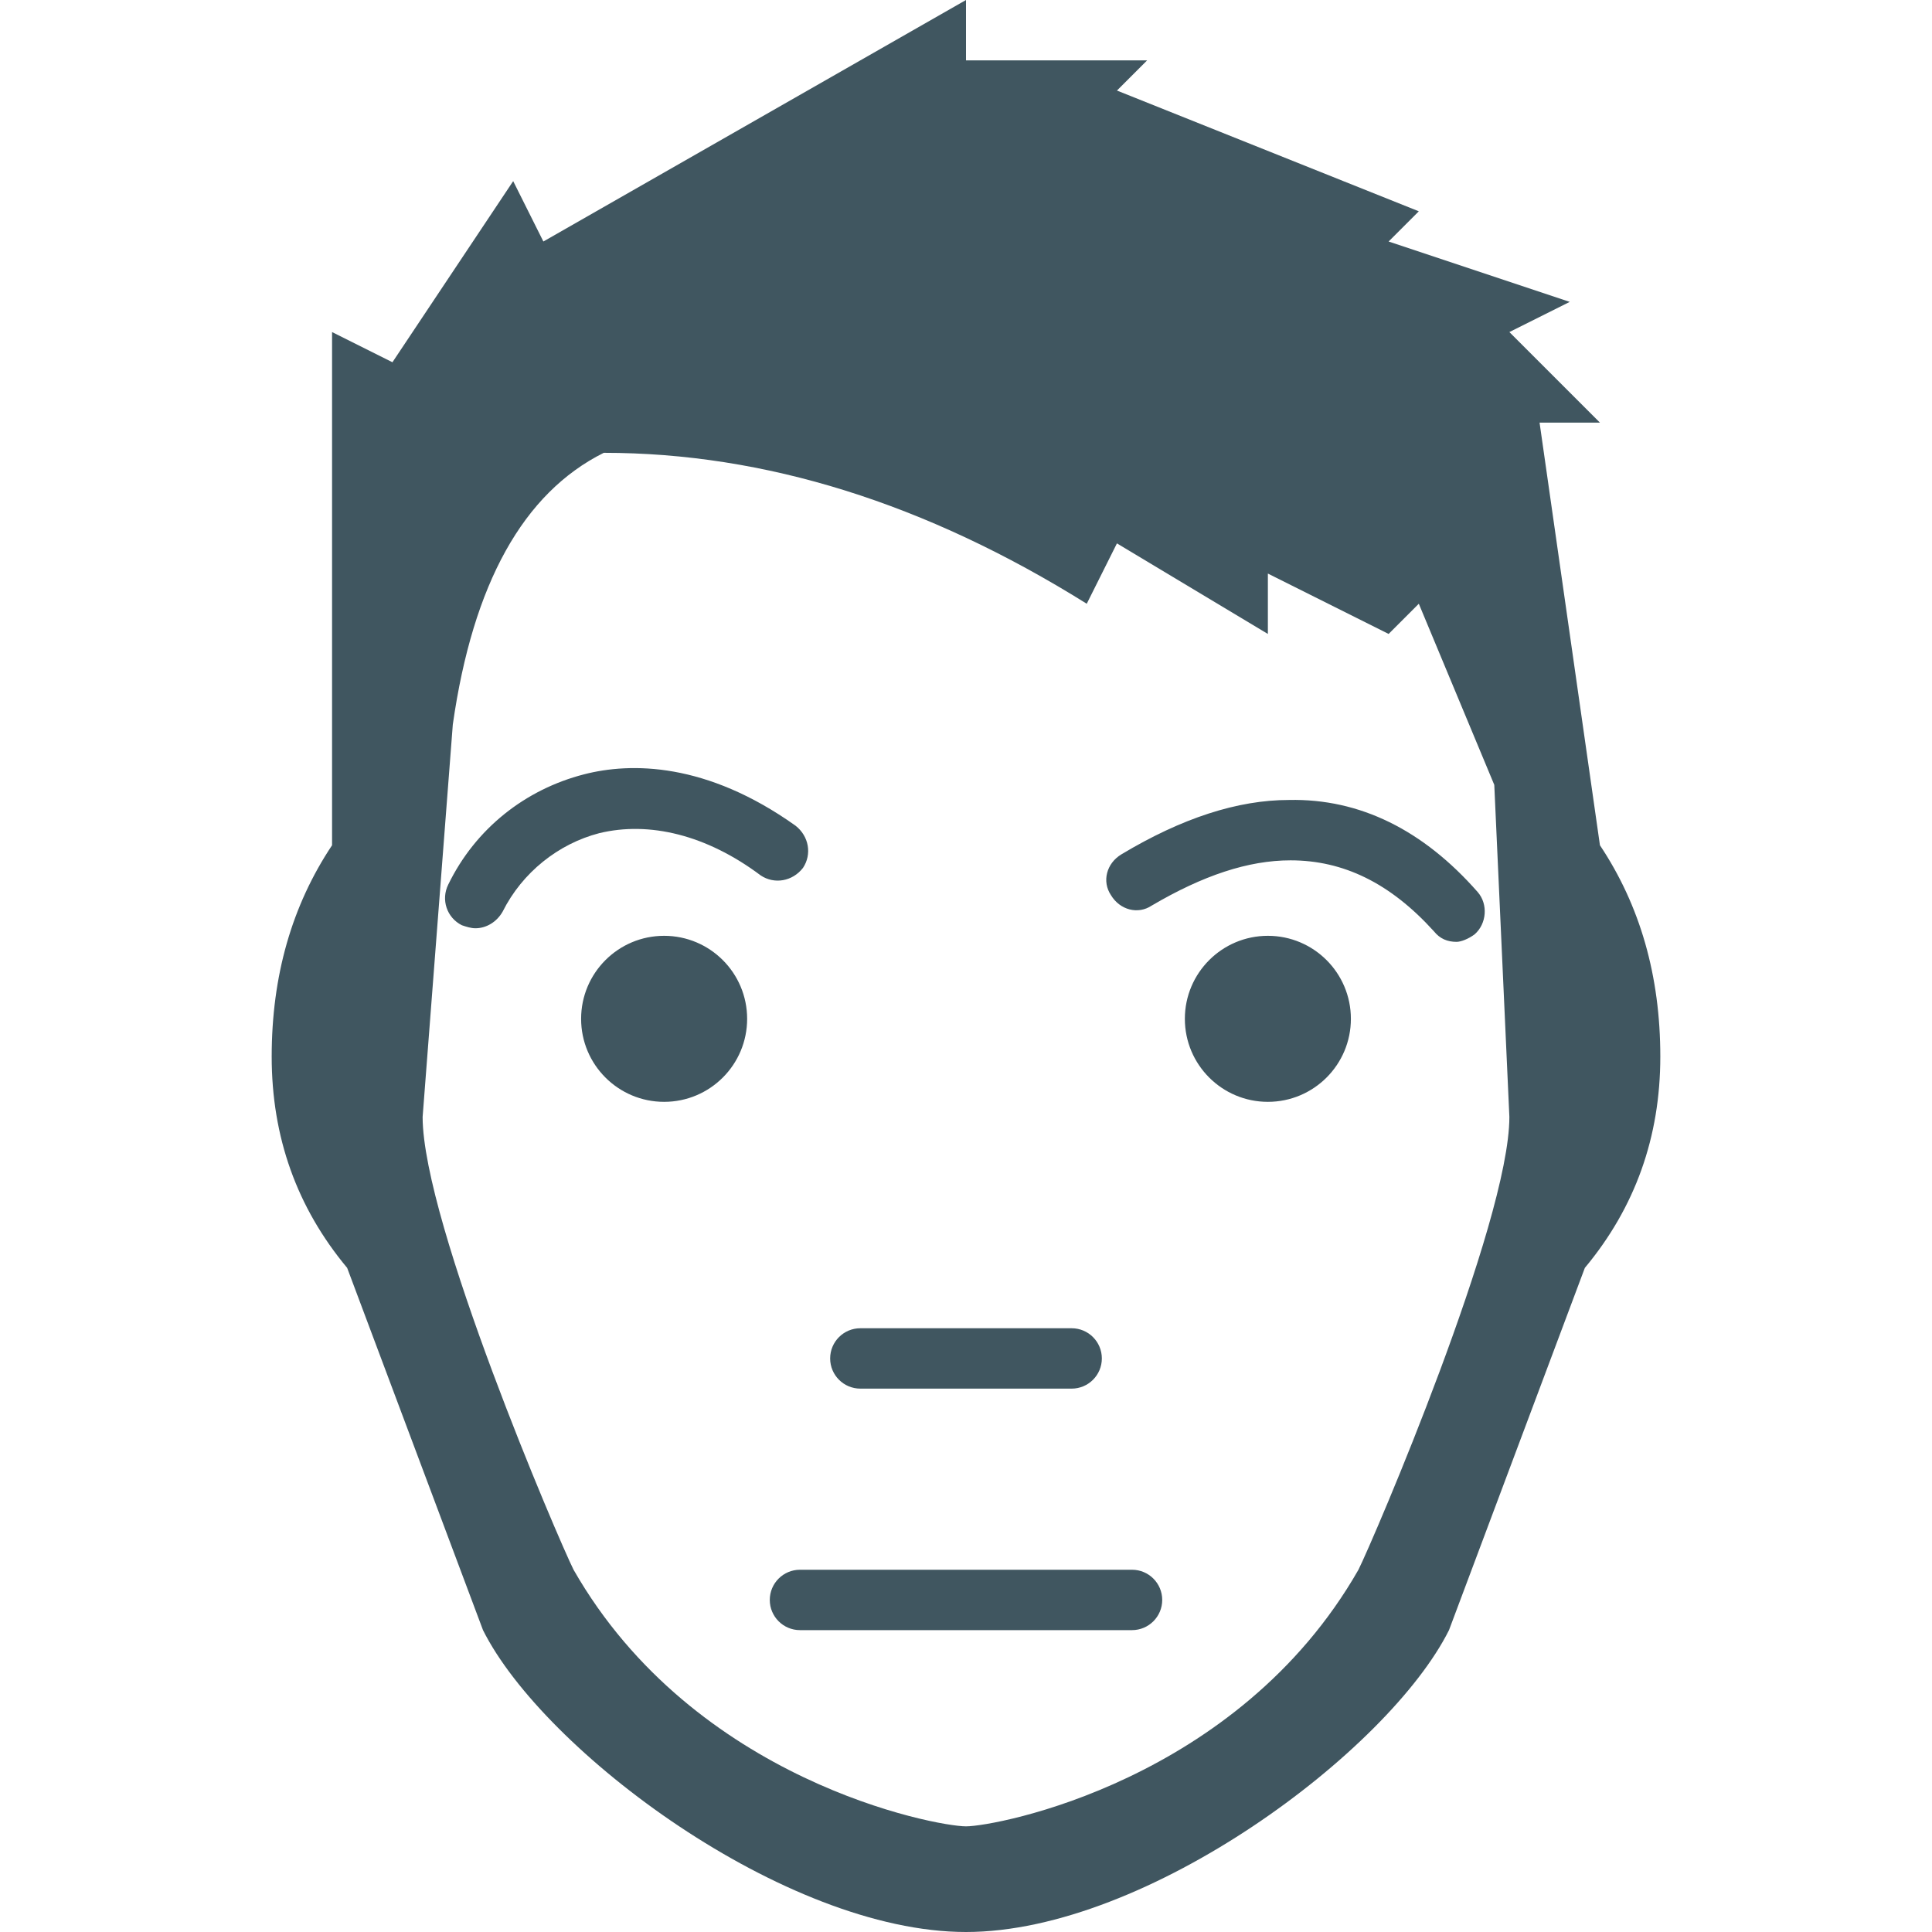
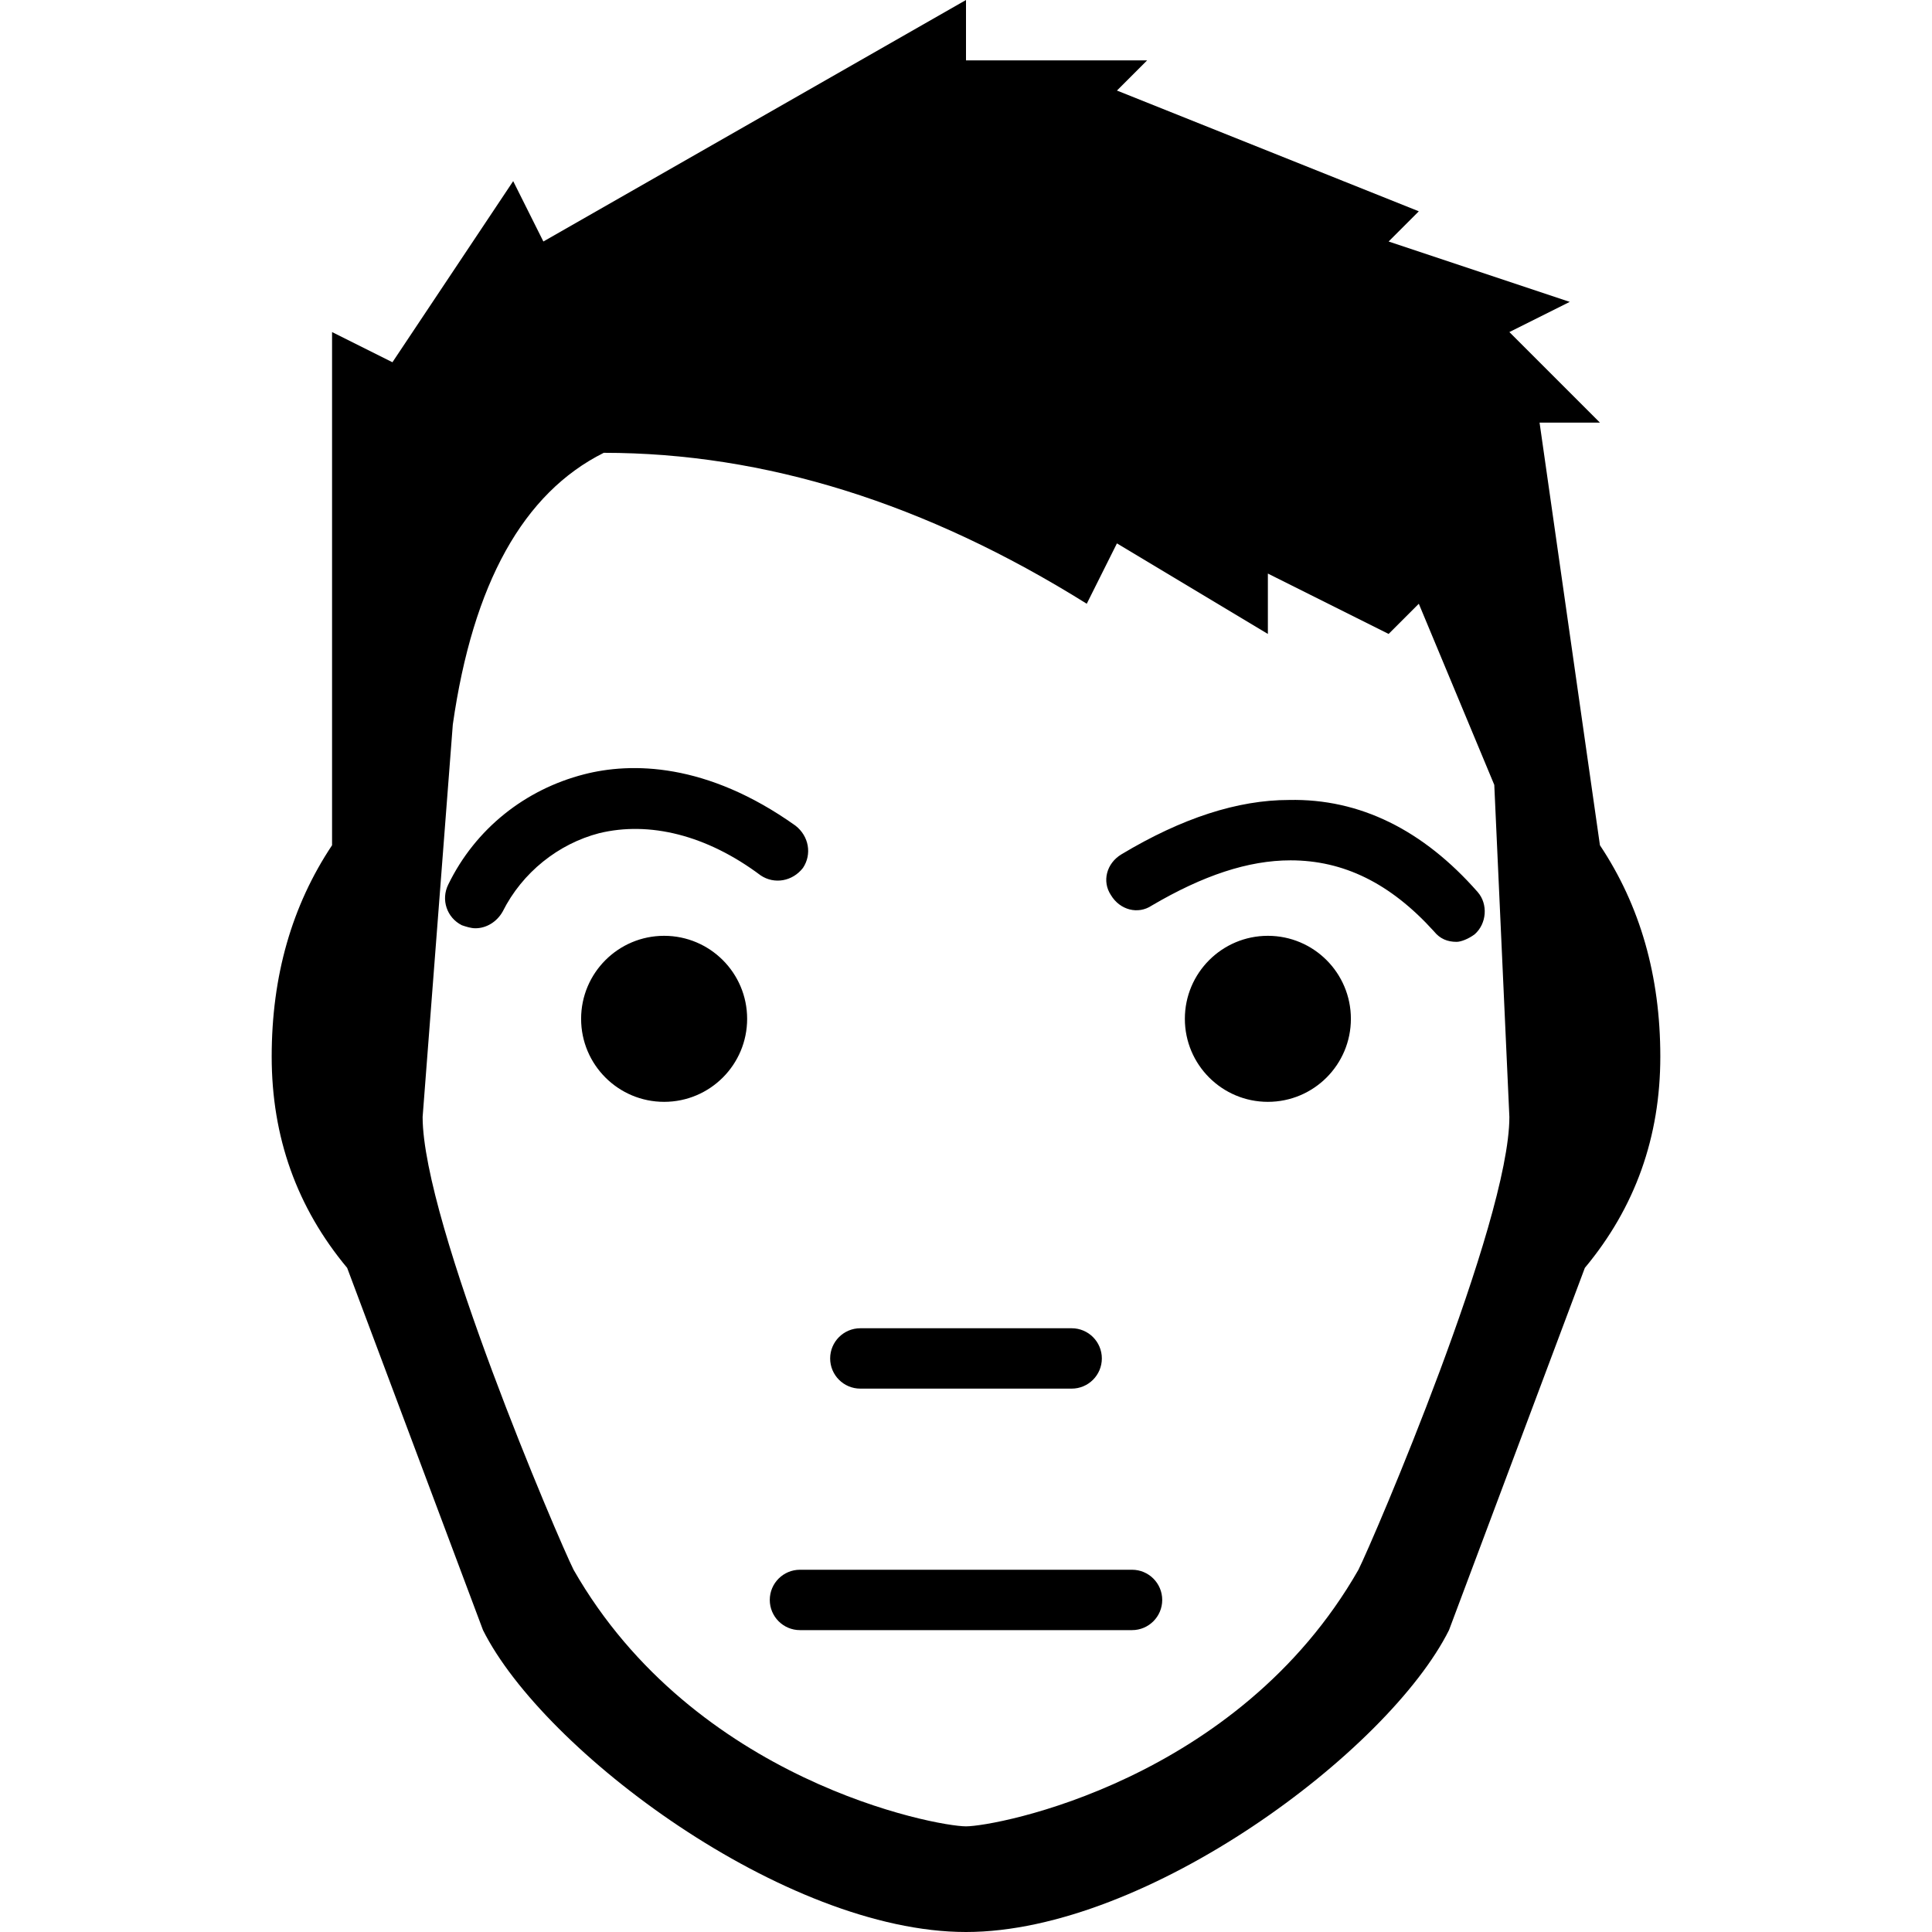
<svg xmlns="http://www.w3.org/2000/svg" viewBox="0 0 128 128" width="128" height="128">
-   <path fill="#405660" d="       M64 0 L64 4 L76 4 L74 6 L94 14 L92 16       L104 20 L100 22 L106 28 L102 28 L106 56       Q110 62 110 70 T105 84       L96 108       C92 116 76 128 64 128       C52 128 36 116 32 108       L23 84       Q18 78 18 70 T22 56       L22 22 L26 24 L34 12 L36 16z        M72 40       Q56 30 40 30       Q32 34 30 48       L30 48       L28 74       C28 81 37 102 38 104       C46 118 62 121 64 121       C66 121 82 118 90 104        C91 102 100 81 100 74       L99 52       L94 40       L92 42       L84 38       L84 42       L74 36        M44 62       A5.5 5.5 0 0 0 44 73       A5.5 5.5 0 0 0 44 62        M84 62       A5.5 5.5 0 0 0 84 73       A5.5 5.5 0 0 0 84 62        M57 88 H71       A2 2 0 0 1 71 92       H57       A2 2 0 0 1 57 88        M53 104 H75       A2 2 0 0 1 75 108       H53       A2 2 0 0 1 53 104        M33.3 60.4       C34.6 57.8 37 55.9 39.7 55.2       C43 54.4 46.8 55.3 50.4 58       C51.3 58.6 52.5 58.4 53.2 57.5       C53.8 56.6 53.6 55.4 52.7 54.7       C46.8 50.5 41.8 50.5 38.7 51.3       C34.8 52.3 31.5 54.9 29.7 58.6       C29.2 59.6 29.6 60.8 30.6 61.3       C30.9 61.4 31.2 61.5 31.5 61.5       C32.2 61.5 32.9 61.1 33.3 60.4       z        M97.7 61.9       C98.5 61.2  98.6  59.9  97.9  59.1       C94.3 55  90.1  52.9  85.4  53       C82 53  78.3  54.2  74.3  56.6       C73.3 57.2  73  58.4  73.6  59.3       C74.2 60.3  75.4  60.6  76.3  60       C79.7 58  82.7  57  85.5  57       C89 57  92.1  58.5  95  61.7       C95.4 62.2  95.9  62.4  96.5  62.4       C96.8 62.4 97.3 62.2 97.7 61.9       z      " />
+   <path fill="#000" d="       M64 0 L64 4 L76 4 L74 6 L94 14 L92 16       L104 20 L100 22 L106 28 L102 28 L106 56       Q110 62 110 70 T105 84       L96 108       C92 116 76 128 64 128       C52 128 36 116 32 108       L23 84       Q18 78 18 70 T22 56       L22 22 L26 24 L34 12 L36 16z        M72 40       Q56 30 40 30       Q32 34 30 48       L30 48       L28 74       C28 81 37 102 38 104       C46 118 62 121 64 121       C66 121 82 118 90 104        C91 102 100 81 100 74       L99 52       L94 40       L92 42       L84 38       L84 42       L74 36        M44 62       A5.5 5.5 0 0 0 44 73       A5.5 5.5 0 0 0 44 62        M84 62       A5.5 5.5 0 0 0 84 73       A5.5 5.5 0 0 0 84 62        M57 88 H71       A2 2 0 0 1 71 92       H57       A2 2 0 0 1 57 88        M53 104 H75       A2 2 0 0 1 75 108       H53       A2 2 0 0 1 53 104        M33.3 60.4       C34.6 57.8 37 55.9 39.7 55.2       C43 54.4 46.8 55.3 50.4 58       C51.3 58.6 52.5 58.4 53.2 57.5       C53.8 56.6 53.6 55.4 52.7 54.7       C46.8 50.5 41.8 50.5 38.7 51.3       C34.8 52.3 31.5 54.9 29.7 58.6       C29.2 59.6 29.6 60.8 30.6 61.3       C30.9 61.4 31.2 61.5 31.5 61.5       C32.2 61.5 32.9 61.1 33.3 60.4       z        M97.7 61.9       C98.5 61.2  98.6  59.9  97.9  59.1       C94.3 55  90.1  52.9  85.4  53       C82 53  78.3  54.2  74.3  56.6       C73.3 57.2  73  58.4  73.6  59.3       C74.2 60.3  75.4  60.6  76.3  60       C79.7 58  82.7  57  85.5  57       C89 57  92.1  58.5  95  61.7       C95.4 62.2  95.9  62.4  96.5  62.4       C96.8 62.4 97.3 62.2 97.7 61.9       z     " />
</svg>
